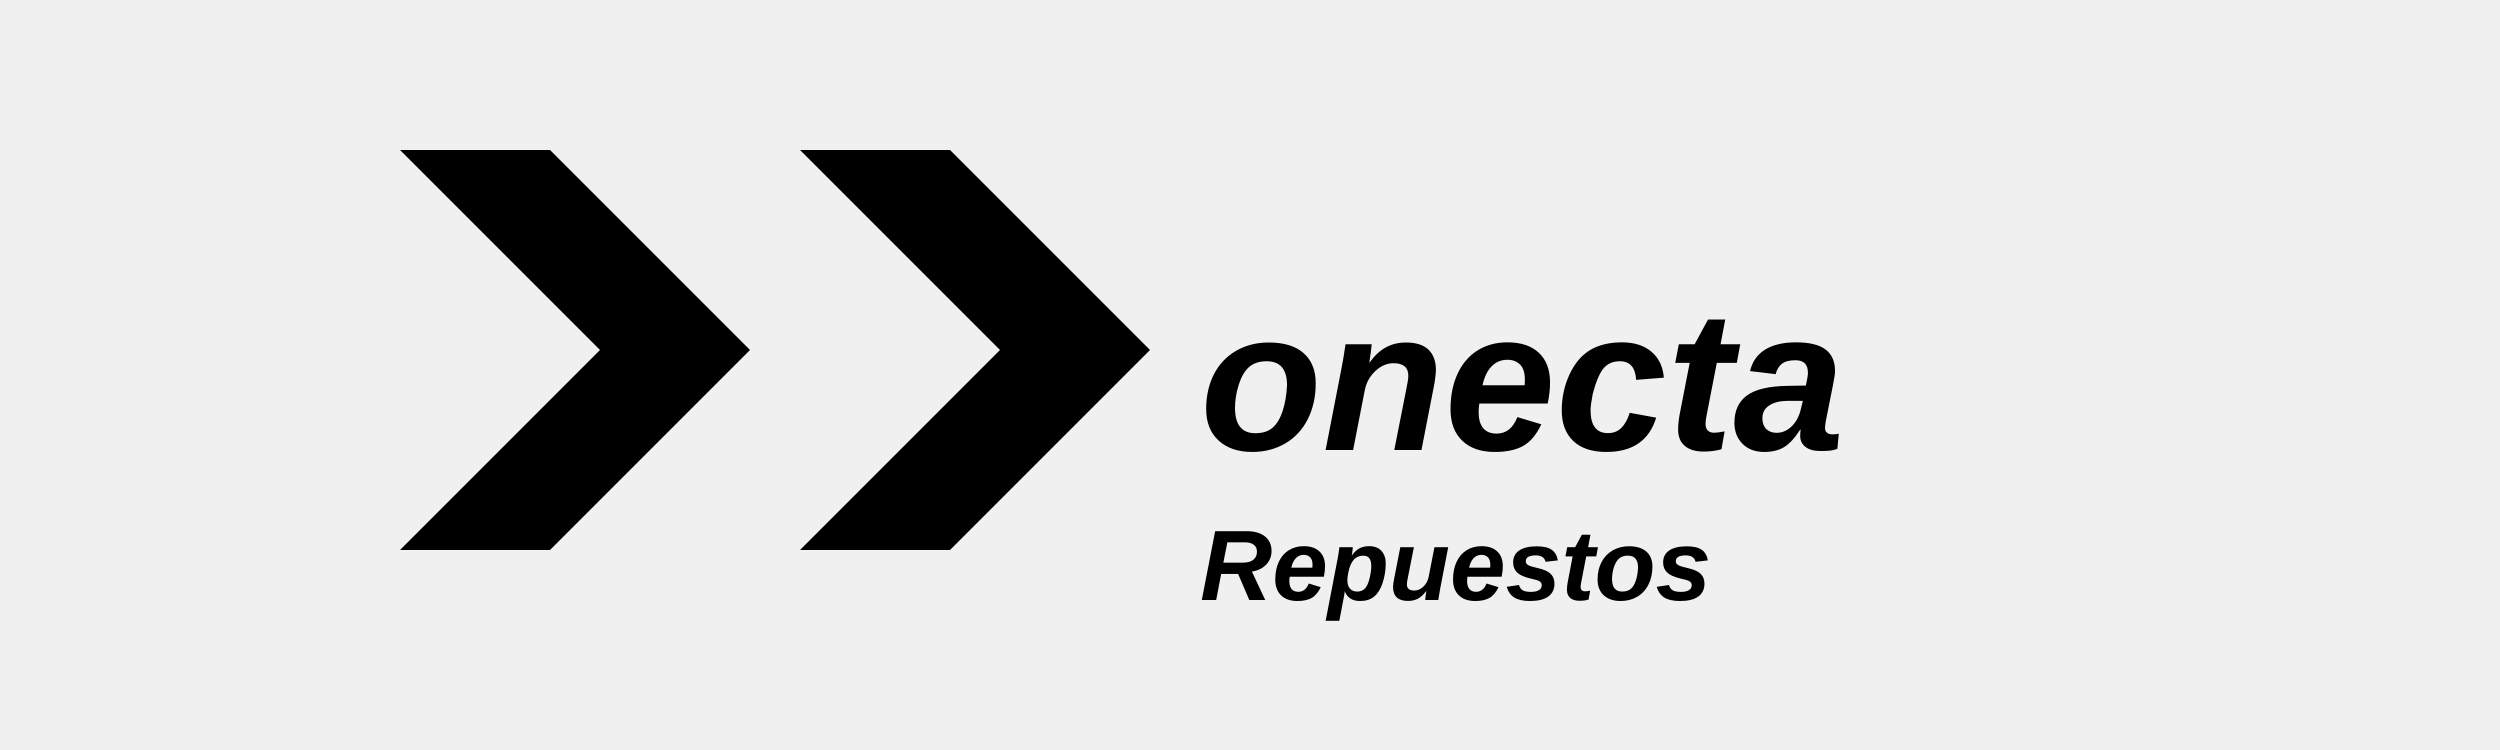
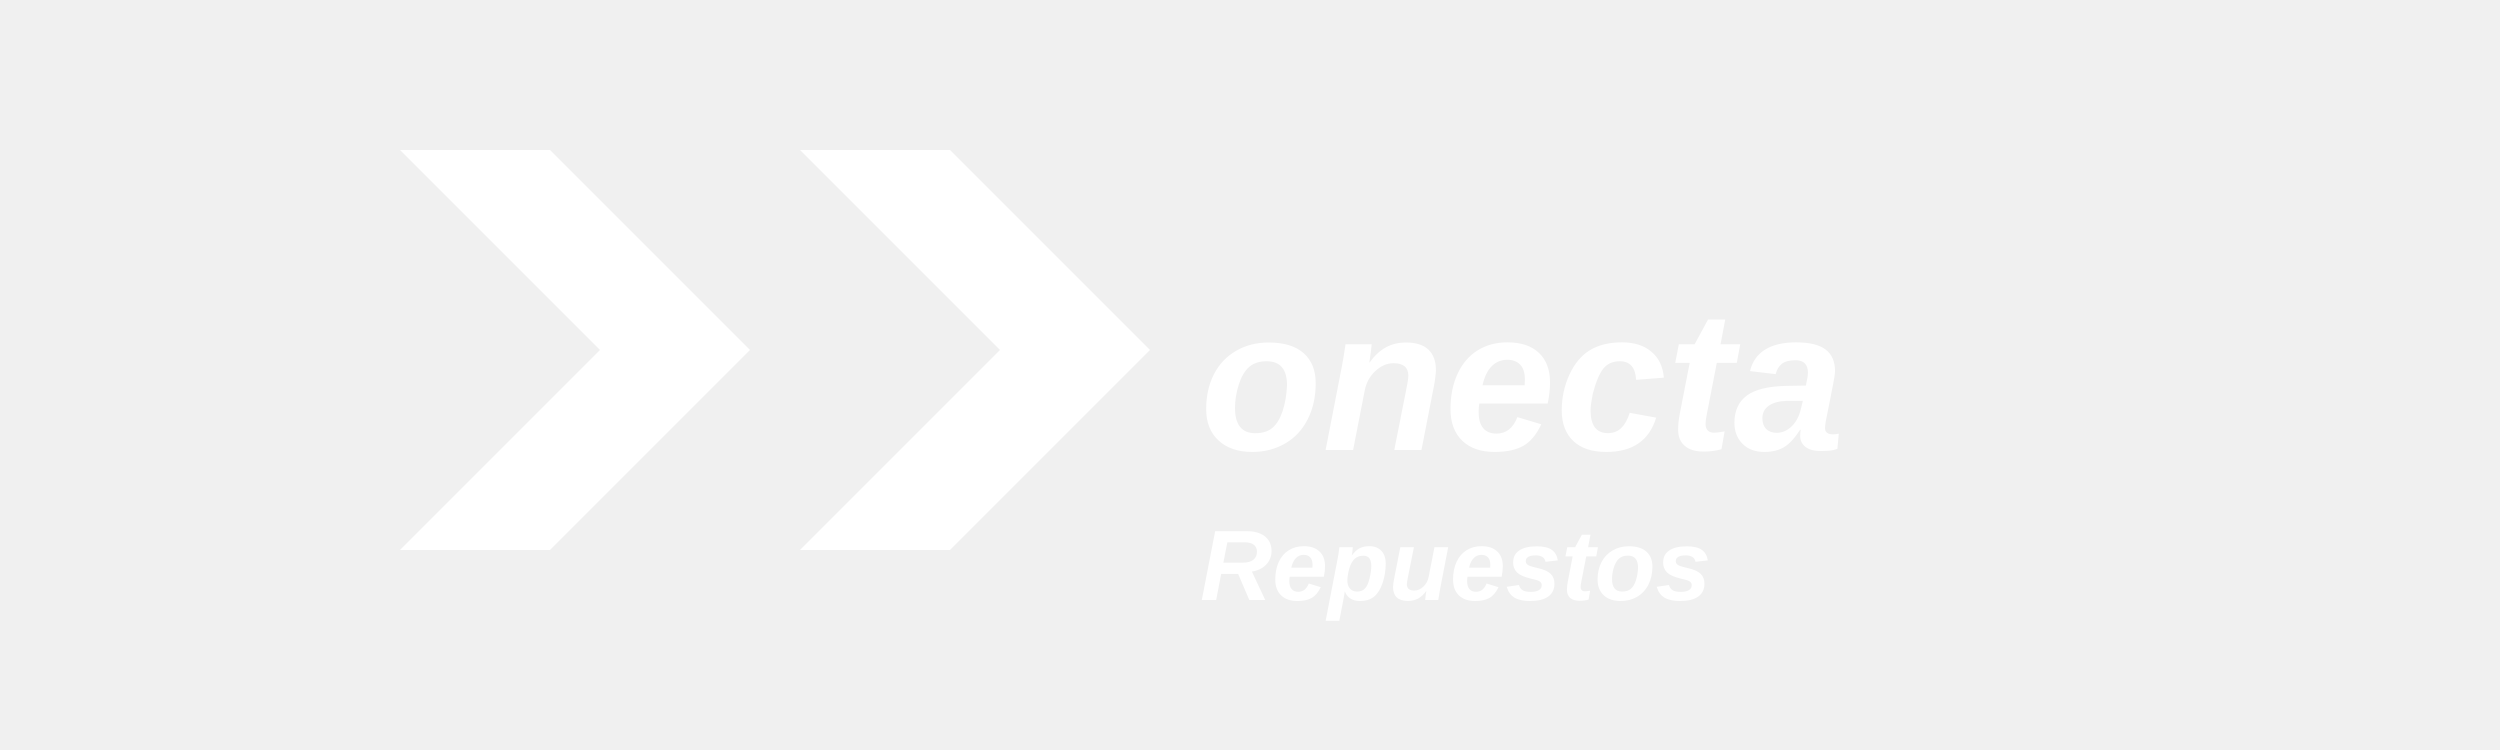
<svg xmlns="http://www.w3.org/2000/svg" viewBox="0 0 500 150">
  <style>
    .konecta-text { font-family: Arial, sans-serif; font-style: italic; font-weight: bold; }
  </style>
-   <g fill="#000000">
+   <g fill="#FFFFFF">
    <path d="M80 30 L110 30 L150 70 L110 110 L80 110 L120 70 L80 30 Z" />
    <path d="M160 30 L190 30 L230 70 L190 110 L160 110 L200 70 L160 30 Z" />
    <text x="240" y="90" class="konecta-text" font-size="40">onecta</text>
    <text x="240" y="120" class="konecta-text" font-size="20">Repuestos</text>
  </g>
</svg>
